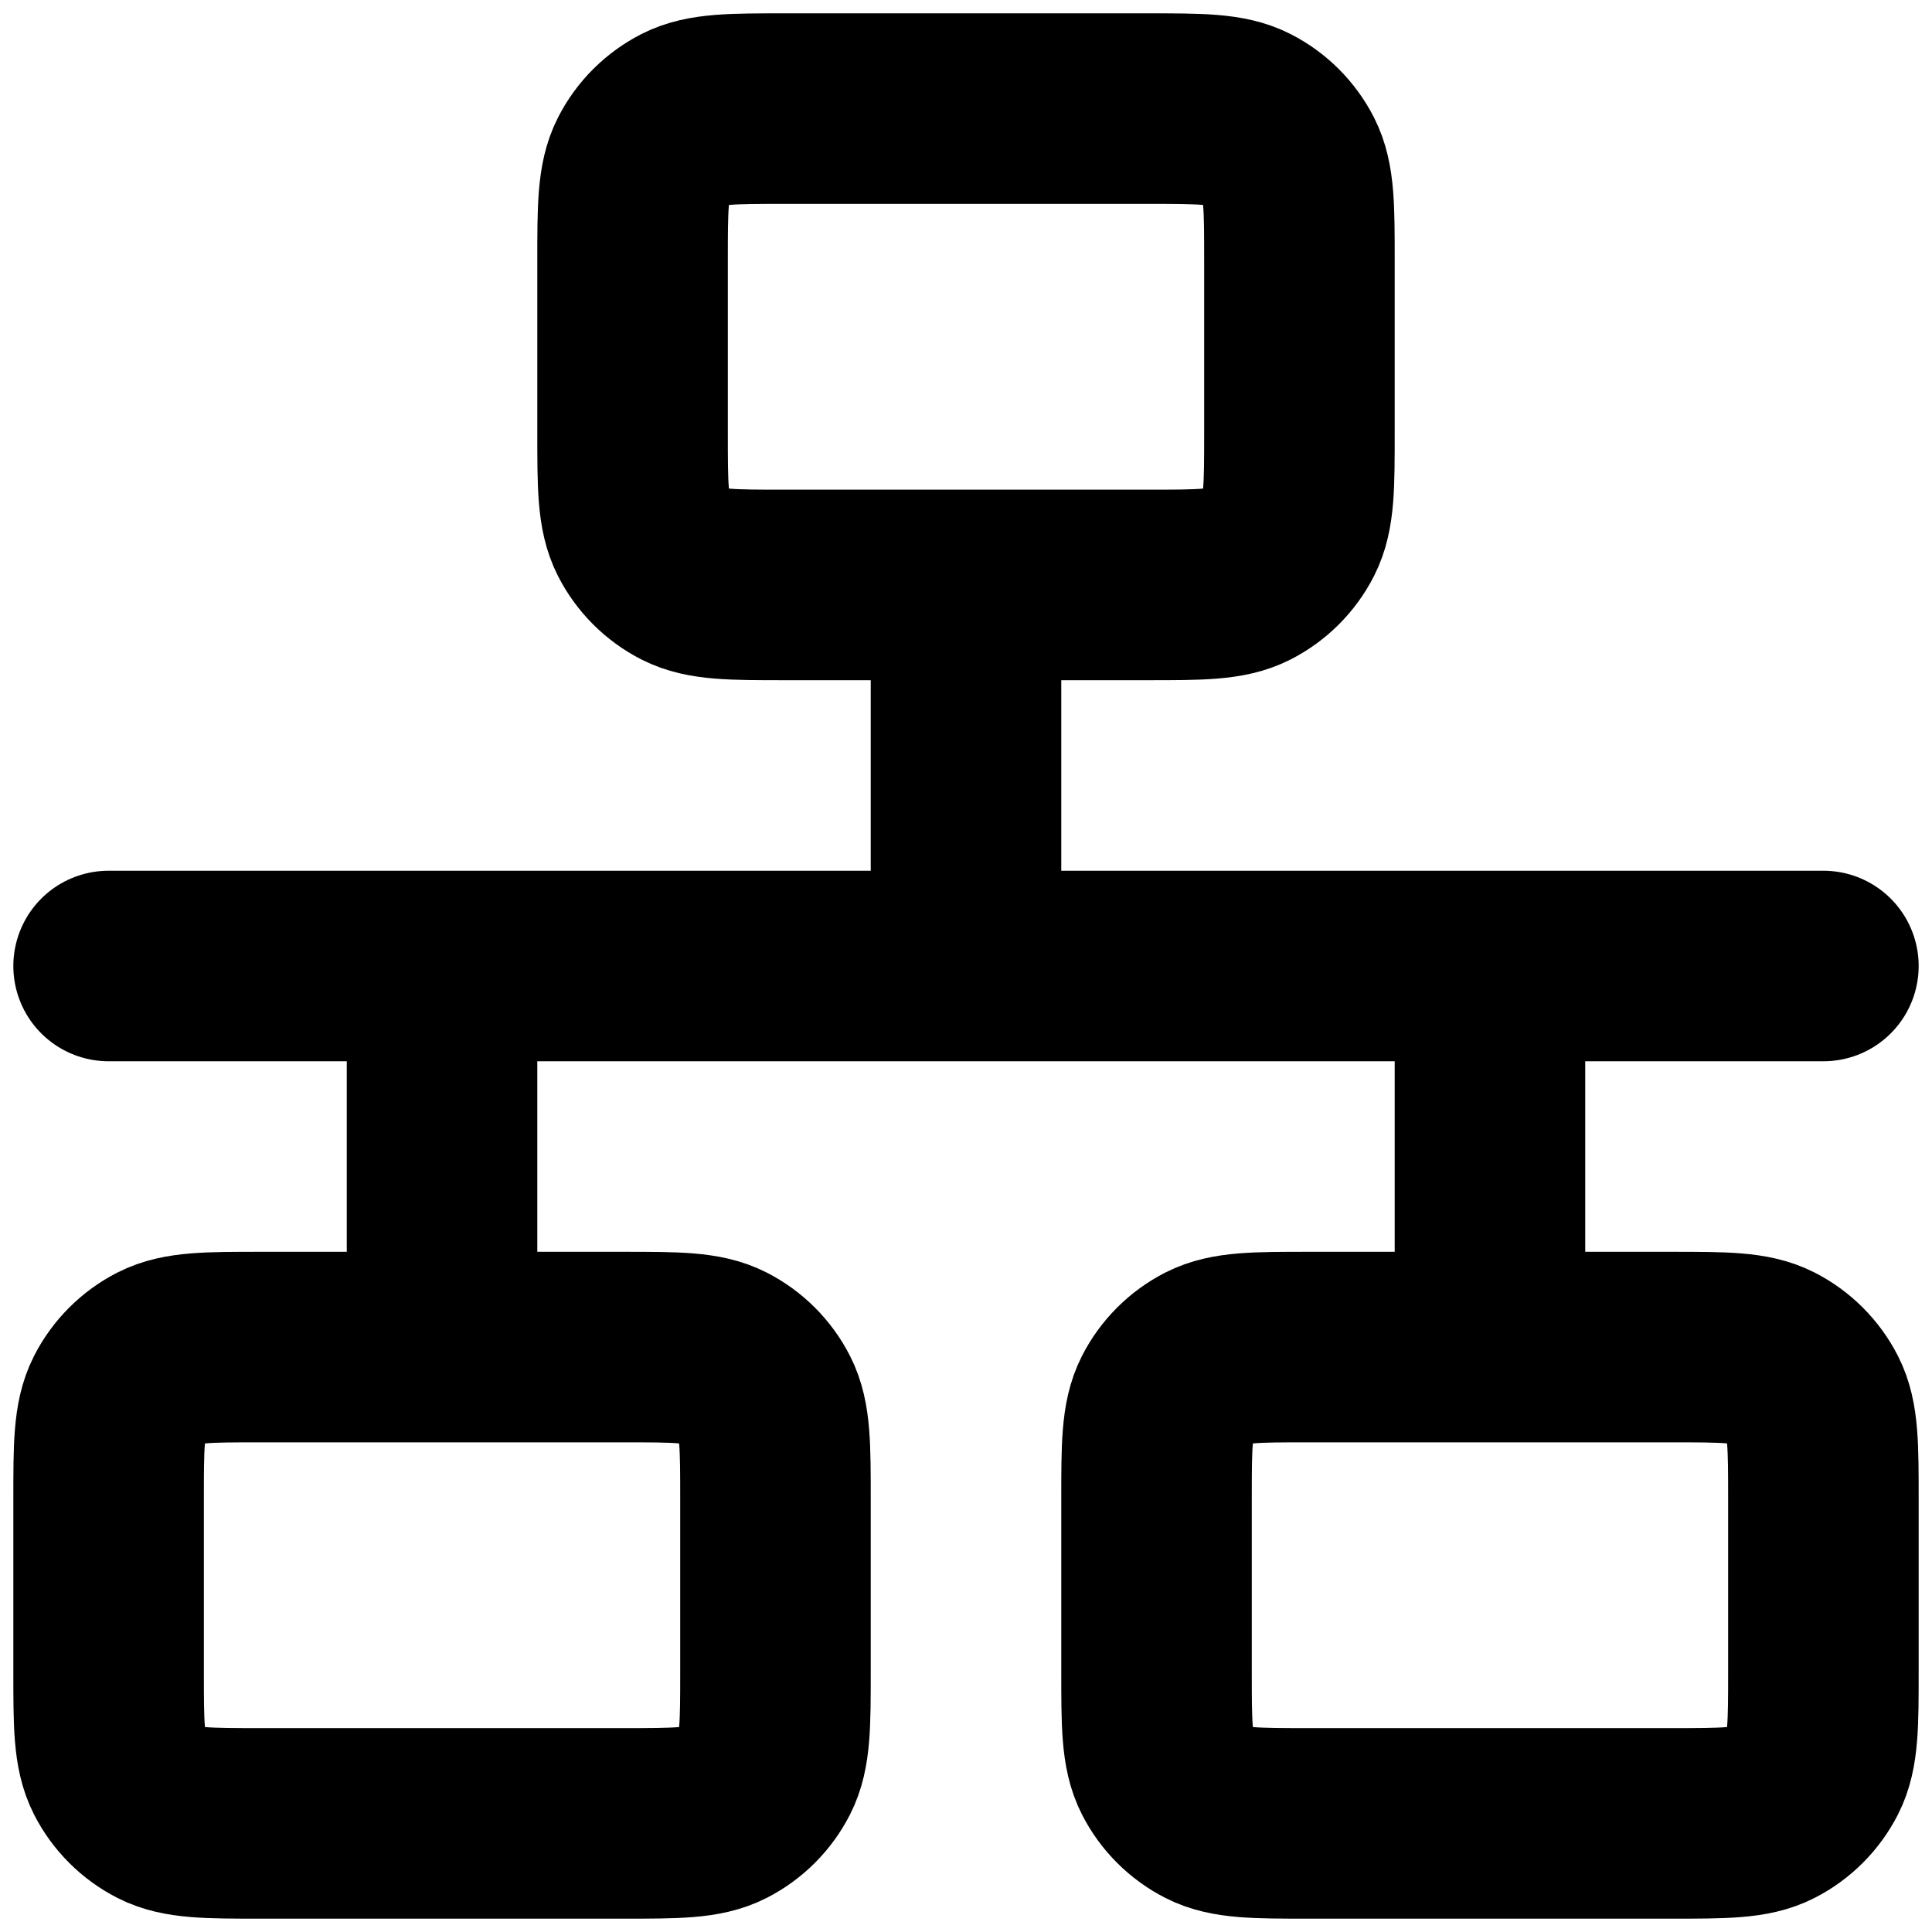
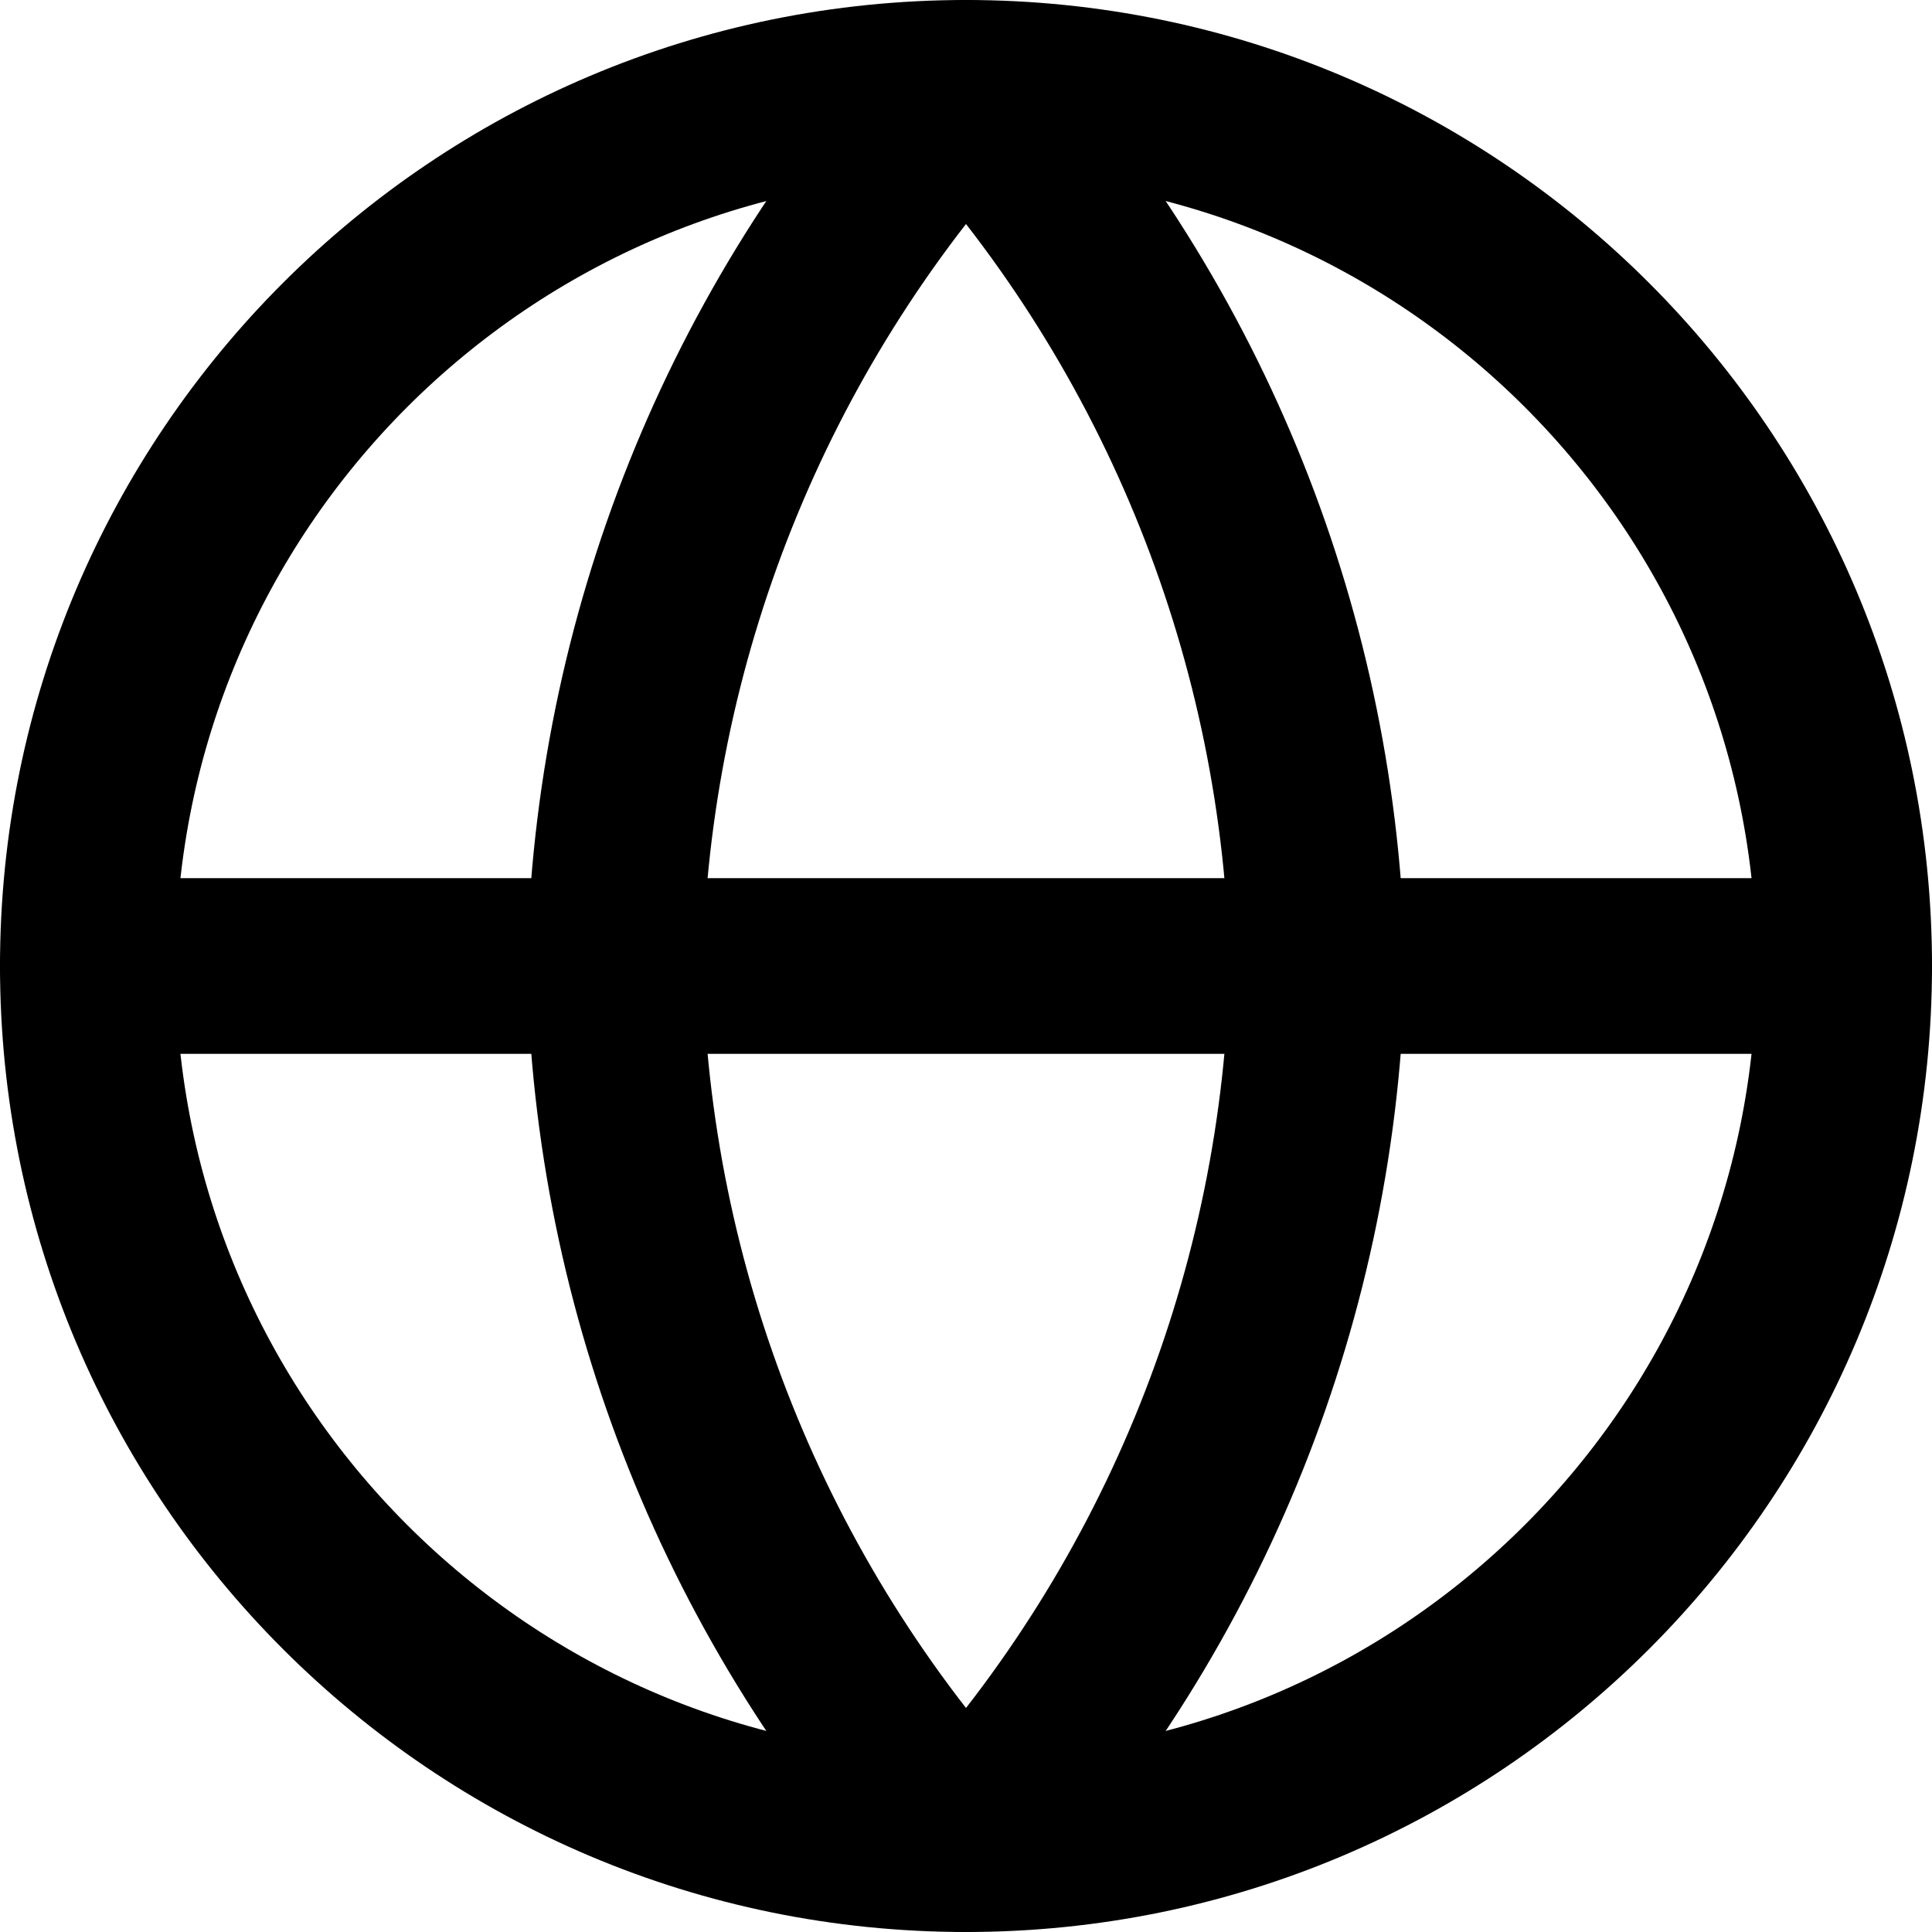
- <svg xmlns="http://www.w3.org/2000/svg" width="800px" height="800px" viewBox="1.86 1.86 20.28 20.28" fill="none">
-   <path d="M3 12H21M12 8V12M6.5 12V16M17.5 12V16M10.1 8H13.9C14.46 8 14.74 8 14.954 7.891C15.142 7.795 15.295 7.642 15.391 7.454C15.5 7.24 15.5 6.96 15.5 6.4V4.6C15.5 4.04 15.5 3.76 15.391 3.546C15.295 3.358 15.142 3.205 14.954 3.109C14.74 3 14.46 3 13.9 3H10.1C9.54 3 9.26 3 9.046 3.109C8.858 3.205 8.705 3.358 8.609 3.546C8.5 3.76 8.5 4.04 8.5 4.6V6.4C8.5 6.96 8.5 7.24 8.609 7.454C8.705 7.642 8.858 7.795 9.046 7.891C9.26 8 9.54 8 10.1 8ZM15.6 21H19.4C19.96 21 20.24 21 20.454 20.891C20.642 20.795 20.795 20.642 20.891 20.454C21 20.24 21 19.96 21 19.4V17.6C21 17.04 21 16.76 20.891 16.546C20.795 16.358 20.642 16.205 20.454 16.109C20.24 16 19.96 16 19.4 16H15.6C15.04 16 14.76 16 14.546 16.109C14.358 16.205 14.205 16.358 14.109 16.546C14 16.76 14 17.04 14 17.6V19.4C14 19.96 14 20.24 14.109 20.454C14.205 20.642 14.358 20.795 14.546 20.891C14.76 21 15.04 21 15.6 21ZM4.6 21H8.4C8.96 21 9.24 21 9.454 20.891C9.642 20.795 9.795 20.642 9.891 20.454C10 20.24 10 19.96 10 19.4V17.6C10 17.04 10 16.76 9.891 16.546C9.795 16.358 9.642 16.205 9.454 16.109C9.24 16 8.96 16 8.4 16H4.6C4.04 16 3.76 16 3.546 16.109C3.358 16.205 3.205 16.358 3.109 16.546C3 16.76 3 17.04 3 17.6V19.4C3 19.96 3 20.24 3.109 20.454C3.205 20.642 3.358 20.795 3.546 20.891C3.76 21 4.04 21 4.6 21Z" stroke="#000000" stroke-width="2" stroke-linecap="round" stroke-linejoin="round" />
+ <svg xmlns="http://www.w3.org/2000/svg" fill="none" stroke="#000000" stroke-width="2" stroke-linecap="round" stroke-linejoin="round" viewBox="1 1 22 22">
+   <circle cx="12" cy="12" r="10" />
+   <line x1="2" y1="12" x2="22" y2="12" />
+   <path d="M12 2a15.3 15.3 0 014 10 15.3 15.3 0 01-4 10 15.3 15.3 0 01-4-10 15.3 15.3 0 014-10z" />
</svg>
